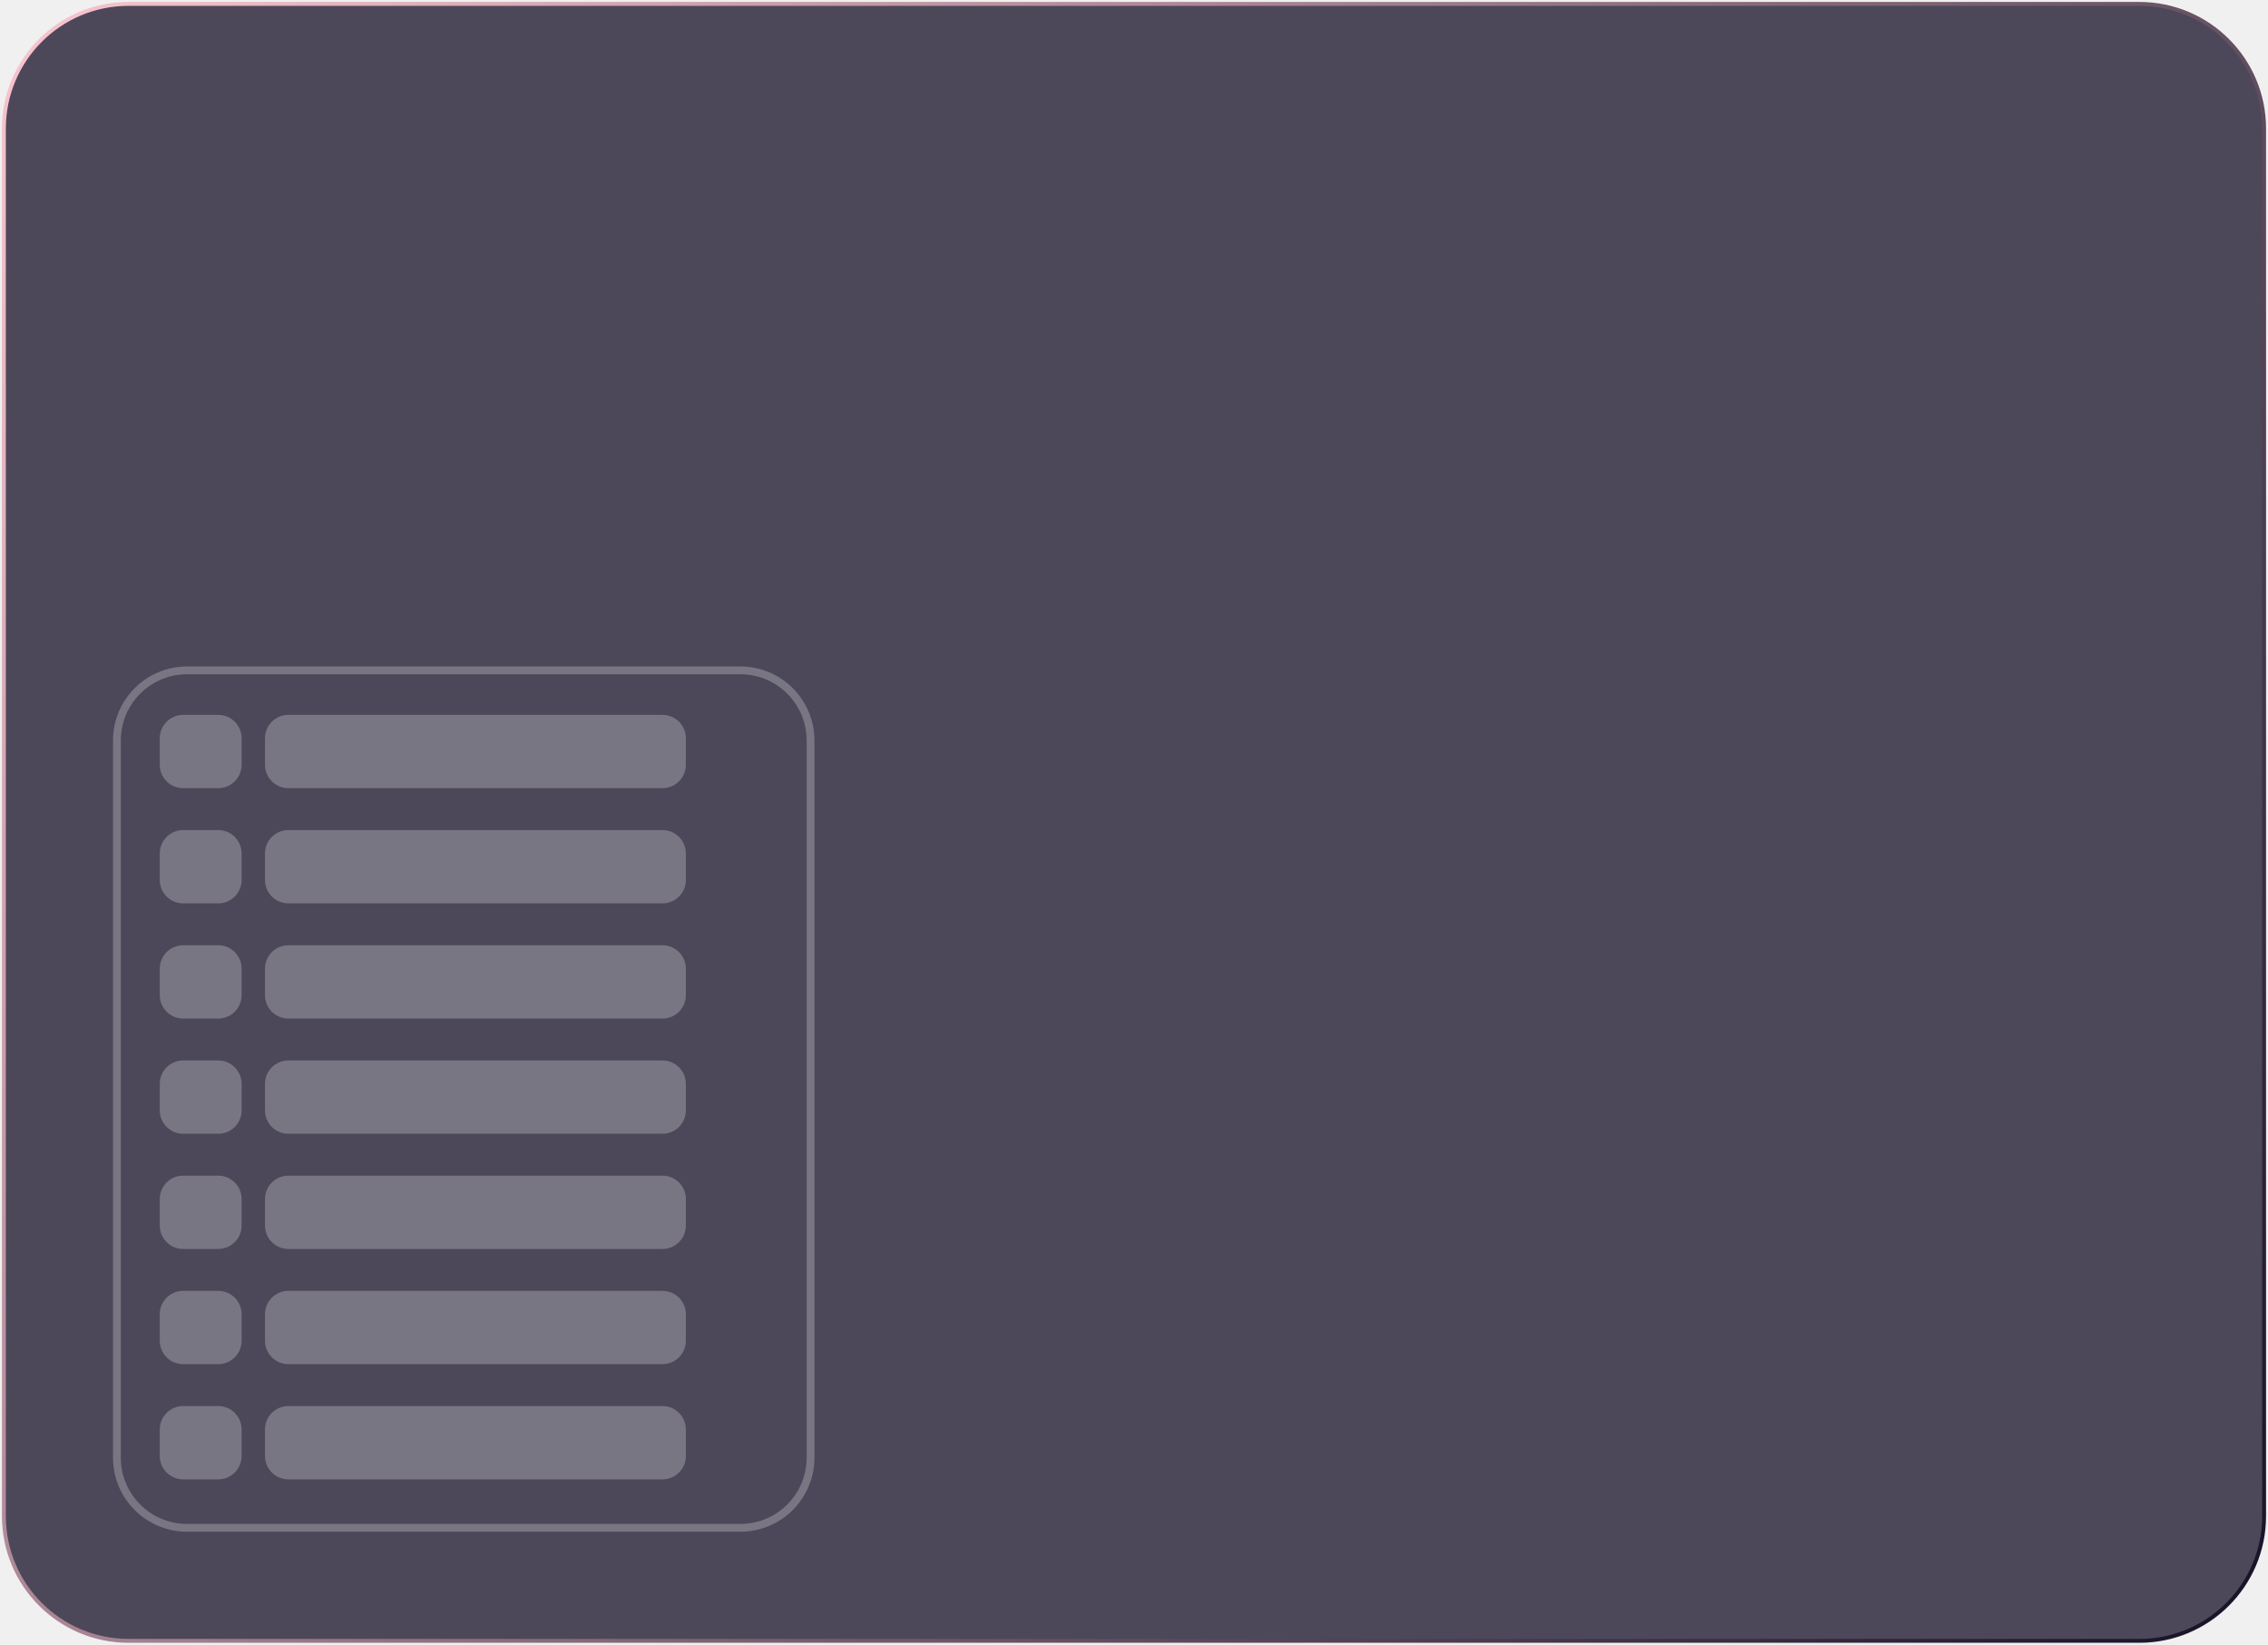
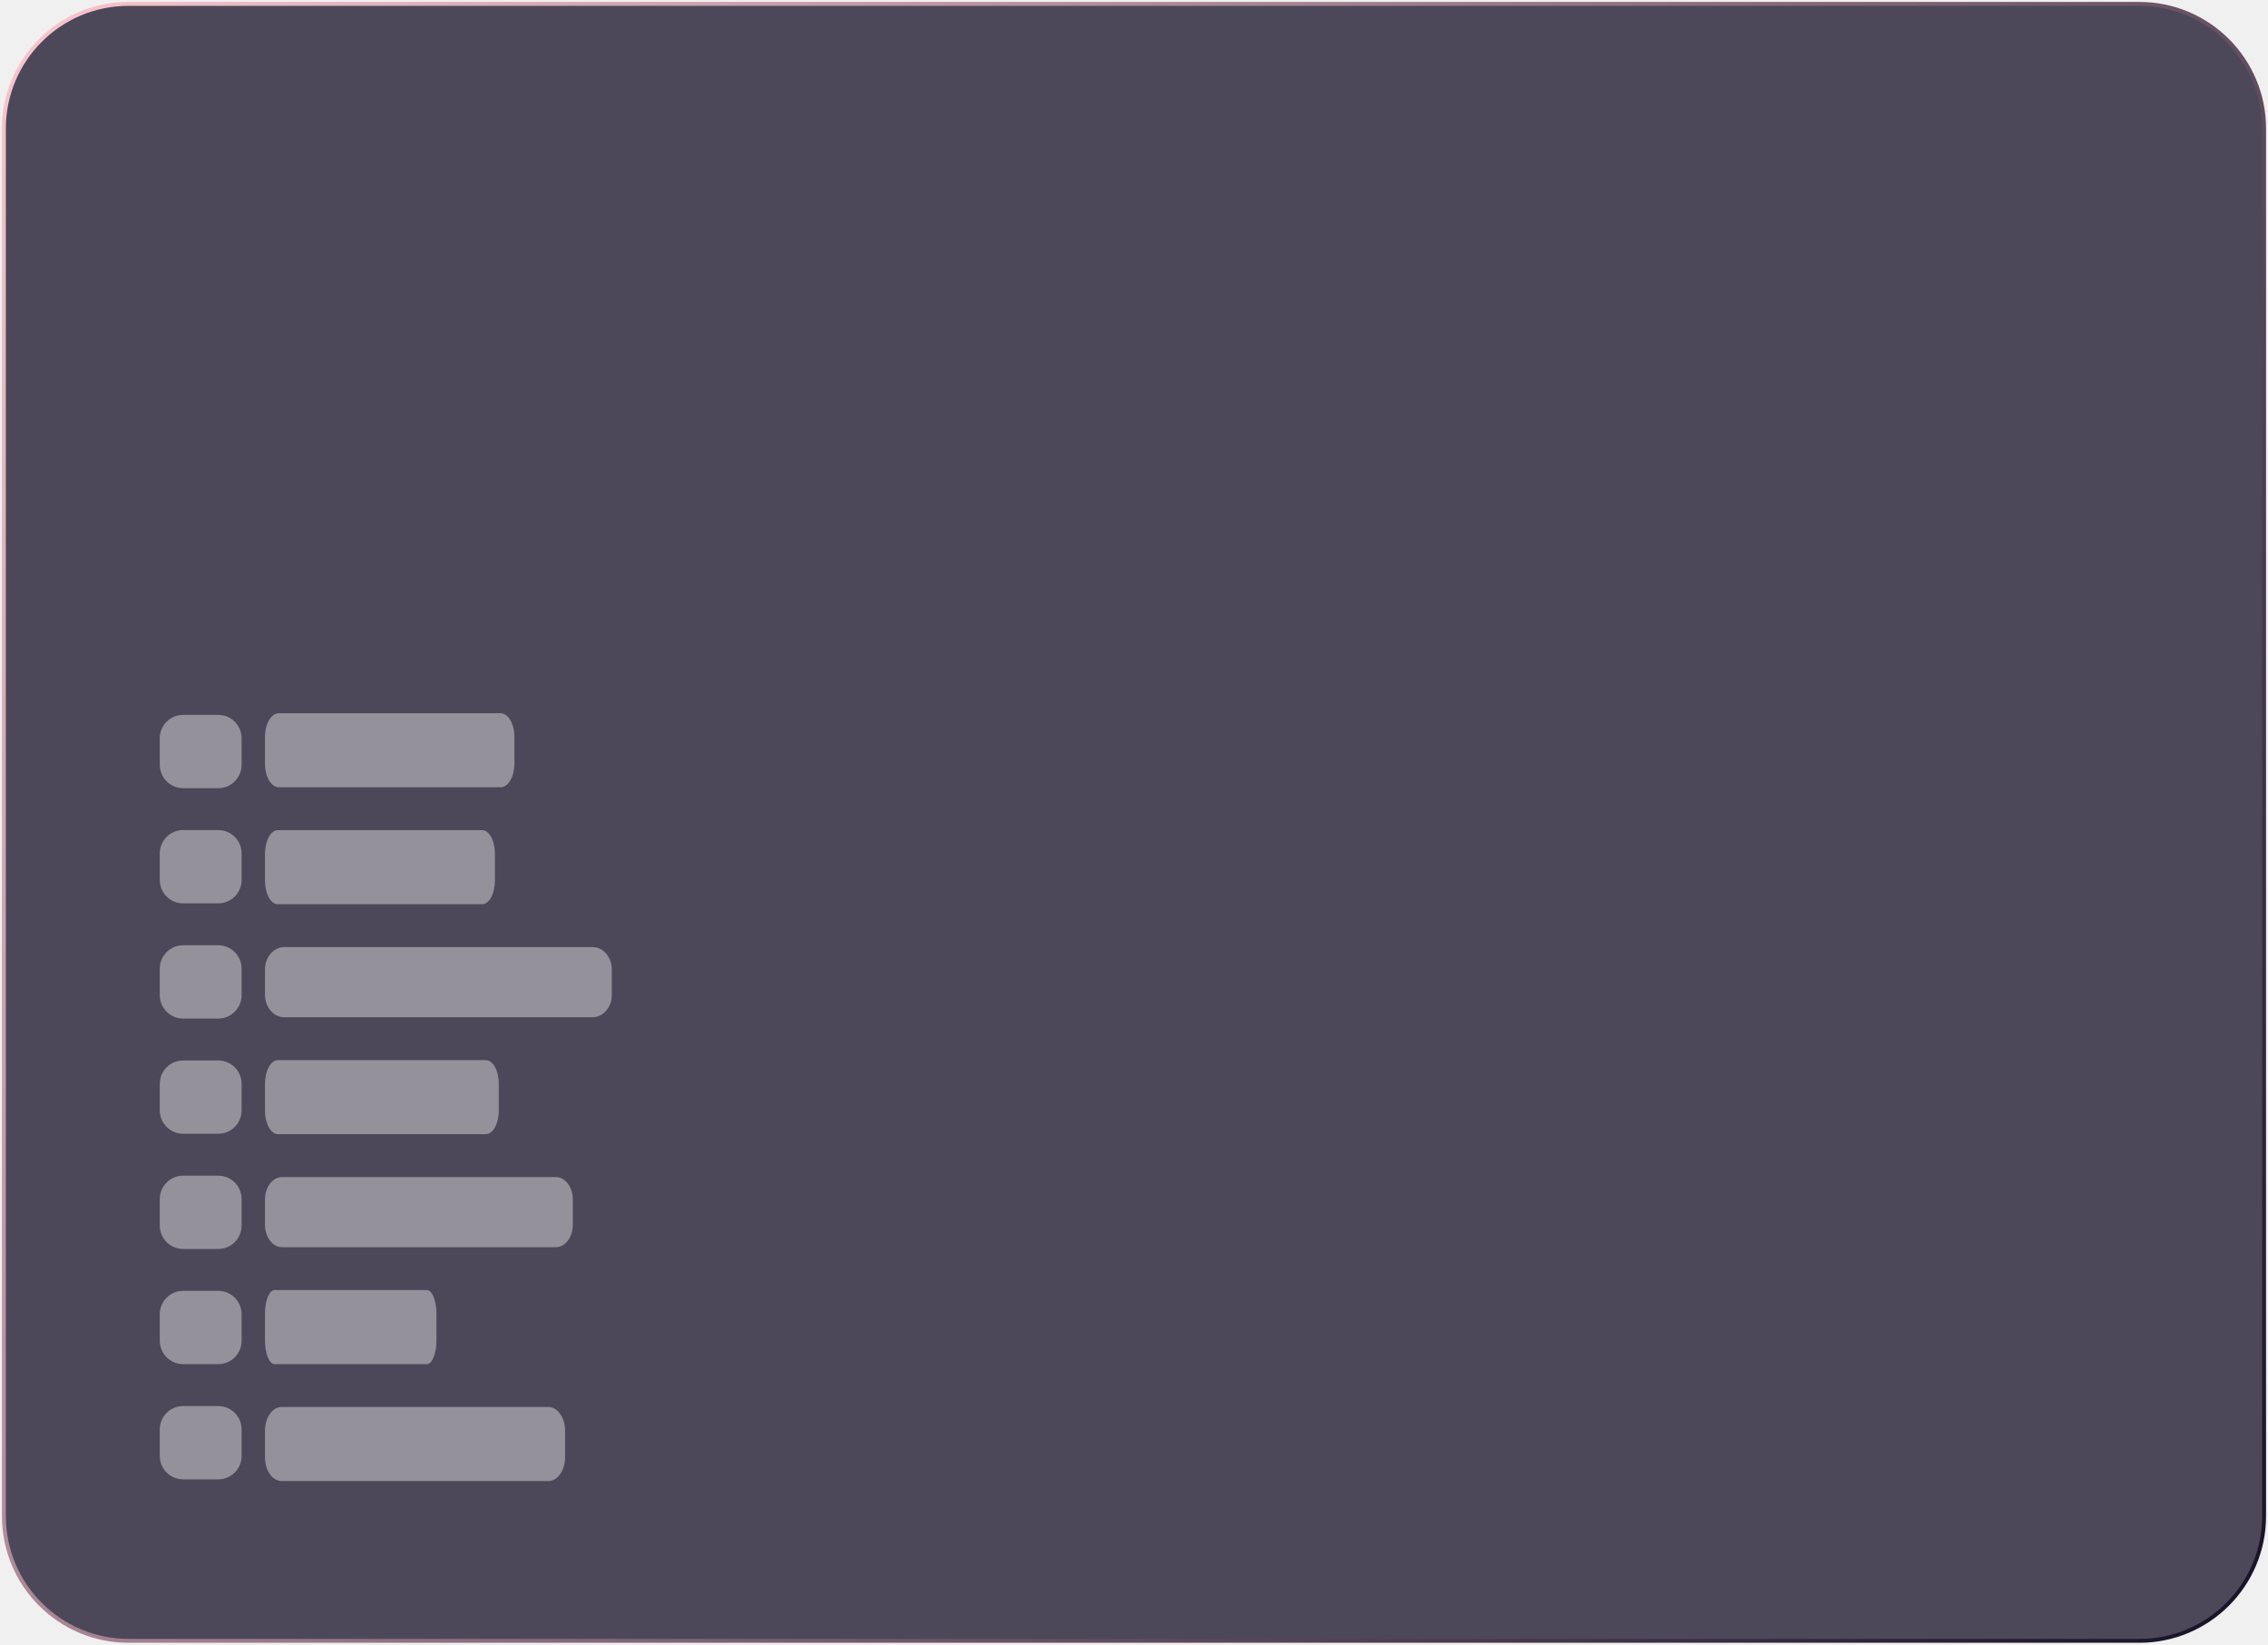
<svg xmlns="http://www.w3.org/2000/svg" width="582" height="422" viewBox="0 0 582 422" fill="none">
-   <g clip-path="url(#clip0_185_353)">
-     <path id="opacity_layer" d="M549 1H33C15.327 1 1 15.327 1 33V389C1 406.673 15.327 421 33 421H549C566.673 421 581 406.673 581 389V33C581 15.327 566.673 1 549 1Z" fill="#161127" fill-opacity="0.75" />
-     <path d="M549 1H33C15.327 1 1 15.327 1 33V389C1 406.673 15.327 421 33 421H549C566.673 421 581 406.673 581 389V33C581 15.327 566.673 1 549 1Z" stroke="url(#paint0_linear_185_353)" />
-     <path d="M48 172H190C199.941 172 208 180.059 208 190V282V374C208 383.941 199.941 392 190 392H48C38.059 392 30 383.941 30 374V190C30 180.059 38.059 172 48 172Z" stroke="white" stroke-opacity="0.25" stroke-width="2" />
-     <rect x="68" y="272.087" width="108" height="18.809" rx="6" fill="white" fill-opacity="0.25" />
-     <rect x="41" y="272.087" width="21" height="18.809" rx="6" fill="white" fill-opacity="0.25" />
-     <rect x="68" y="360.757" width="108" height="18.809" rx="6" fill="white" fill-opacity="0.25" />
-     <rect x="41" y="360.757" width="21" height="18.809" rx="6" fill="white" fill-opacity="0.25" />
-     <rect x="68" y="331.2" width="108" height="18.809" rx="6" fill="white" fill-opacity="0.25" />
-     <rect x="41" y="331.2" width="21" height="18.809" rx="6" fill="white" fill-opacity="0.25" />
-     <rect x="68" y="242.531" width="108" height="18.809" rx="6" fill="white" fill-opacity="0.25" />
-     <rect x="41" y="242.531" width="21" height="18.809" rx="6" fill="white" fill-opacity="0.25" />
-     <rect x="68" y="301.644" width="108" height="18.809" rx="6" fill="white" fill-opacity="0.25" />
-     <rect x="41" y="301.644" width="21" height="18.809" rx="6" fill="white" fill-opacity="0.25" />
-     <rect x="68" y="212.974" width="108" height="18.809" rx="6" fill="white" fill-opacity="0.25" />
-     <rect x="41" y="212.974" width="21" height="18.809" rx="6" fill="white" fill-opacity="0.25" />
-     <rect x="68" y="183.418" width="108" height="18.809" rx="6" fill="white" fill-opacity="0.25" />
-     <rect x="41" y="183.418" width="21" height="18.809" rx="6" fill="white" fill-opacity="0.25" />
+   <g clip-path="url(#clip0_218_124)">
+     <mask id="mask0_218_124" style="mask-type:luminance" maskUnits="userSpaceOnUse" x="0" y="0" width="582" height="422">
+       <path d="M582 0H0V422H582V0Z" fill="white" />
+     </mask>
+     <g mask="url(#mask0_218_124)">
+       <path id="opacity_layer" d="M549 1H33C15.327 1 1 15.327 1 33V389C1 406.673 15.327 421 33 421H549C566.673 421 581 406.673 581 389V33C581 15.327 566.673 1 549 1Z" fill="#161127" fill-opacity="0.75" />
+       <path d="M549 1H33C15.327 1 1 15.327 1 33V389C1 406.673 15.327 421 33 421H549C566.673 421 581 406.673 581 389V33C581 15.327 566.673 1 549 1Z" stroke="url(#paint0_linear_218_124)" />
+     </g>
+     <path d="M124.667 272H71.333C69.492 272 68 274.714 68 278.061V284.939C68 288.286 69.492 291 71.333 291H124.667C126.508 291 128 288.286 128 284.939V278.061C128 274.714 126.508 272 124.667 272Z" fill="white" fill-opacity="0.4" />
+     <path d="M56 272.087H47C43.686 272.087 41 274.773 41 278.087V284.896C41 288.209 43.686 290.896 47 290.896H56C59.314 290.896 62 288.209 62 284.896V278.087C62 274.773 59.314 272.087 56 272.087Z" fill="white" fill-opacity="0.4" />
+     <path d="M140.722 361H72.278C69.915 361 68 363.714 68 367.061V373.939C68 377.286 69.915 380 72.278 380H140.722C143.085 380 145 377.286 145 373.939V367.061C145 363.714 143.085 361 140.722 361Z" fill="white" fill-opacity="0.4" />
+     <path d="M56 360.757H47C43.686 360.757 41 363.443 41 366.757V373.566C41 376.879 43.686 379.566 47 379.566H56C59.314 379.566 62 376.879 62 373.566V366.757C62 363.443 59.314 360.757 56 360.757Z" fill="white" fill-opacity="0.4" />
+     <path d="M109.556 331H70.444C69.094 331 68 333.714 68 337.061V343.939C68 347.286 69.094 350 70.444 350H109.556C110.906 350 112 347.286 112 343.939V337.061C112 333.714 110.906 331 109.556 331Z" fill="white" fill-opacity="0.4" />
+     <path d="M56 331.2H47C43.686 331.2 41 333.886 41 337.2V344.009C41 347.322 43.686 350.009 47 350.009H56C59.314 350.009 62 347.322 62 344.009V337.2C62 333.886 59.314 331.2 56 331.2Z" fill="white" fill-opacity="0.4" />
+     <path d="M152.056 243H72.944C70.214 243 68 245.571 68 248.742V255.258C68 258.429 70.214 261 72.944 261H152.056C154.786 261 157 258.429 157 255.258V248.742C157 245.571 154.786 243 152.056 243Z" fill="white" fill-opacity="0.4" />
+     <path d="M56 242.531H47C43.686 242.531 41 245.217 41 248.531V255.34C41 258.653 43.686 261.34 47 261.34H56C59.314 261.34 62 258.653 62 255.34V248.531C62 245.217 59.314 242.531 56 242.531Z" fill="white" fill-opacity="0.4" />
+     <path d="M142.611 302H72.389C69.965 302 68 304.571 68 307.742V314.258C68 317.429 69.965 320 72.389 320H142.611C145.035 320 147 317.429 147 314.258V307.742C147 304.571 145.035 302 142.611 302Z" fill="white" fill-opacity="0.4" />
+     <path d="M56 301.644H47C43.686 301.644 41 304.33 41 307.644V314.453C41 317.766 43.686 320.453 47 320.453H56C59.314 320.453 62 317.766 62 314.453V307.644C62 304.33 59.314 301.644 56 301.644Z" fill="white" fill-opacity="0.4" />
+     <path d="M123.722 213H71.278C69.468 213 68 215.714 68 219.061V225.939C68 229.286 69.468 232 71.278 232H123.722C125.532 232 127 229.286 127 225.939V219.061C127 215.714 125.532 213 123.722 213Z" fill="white" fill-opacity="0.4" />
+     <path d="M56 212.974H47C43.686 212.974 41 215.66 41 218.974V225.783C41 229.096 43.686 231.783 47 231.783H56C59.314 231.783 62 229.096 62 225.783V218.974C62 215.66 59.314 212.974 56 212.974Z" fill="white" fill-opacity="0.4" />
+     <path d="M128.444 183H71.556C69.592 183 68 185.714 68 189.061V195.939C68 199.286 69.592 202 71.556 202H128.444C130.408 202 132 199.286 132 195.939V189.061C132 185.714 130.408 183 128.444 183Z" fill="white" fill-opacity="0.4" />
+     <path d="M56 183.418H47C43.686 183.418 41 186.104 41 189.418V196.227C41 199.54 43.686 202.227 47 202.227H56C59.314 202.227 62 199.54 62 196.227V189.418C62 186.104 59.314 183.418 56 183.418Z" fill="white" fill-opacity="0.4" />
  </g>
  <defs>
-     <linearGradient id="paint0_linear_185_353" x1="1" y1="-0.41" x2="581" y2="421" gradientUnits="userSpaceOnUse">
+     <linearGradient id="paint0_linear_218_124" x1="1" y1="-0.41" x2="581" y2="421" gradientUnits="userSpaceOnUse">
      <stop stop-color="#FBC6CF" />
      <stop offset="1" stop-color="#161127" />
    </linearGradient>
-     <clipPath id="clip0_185_353">
+     <clipPath id="clip0_218_124">
      <rect width="582" height="422" fill="white" />
    </clipPath>
  </defs>
</svg>
